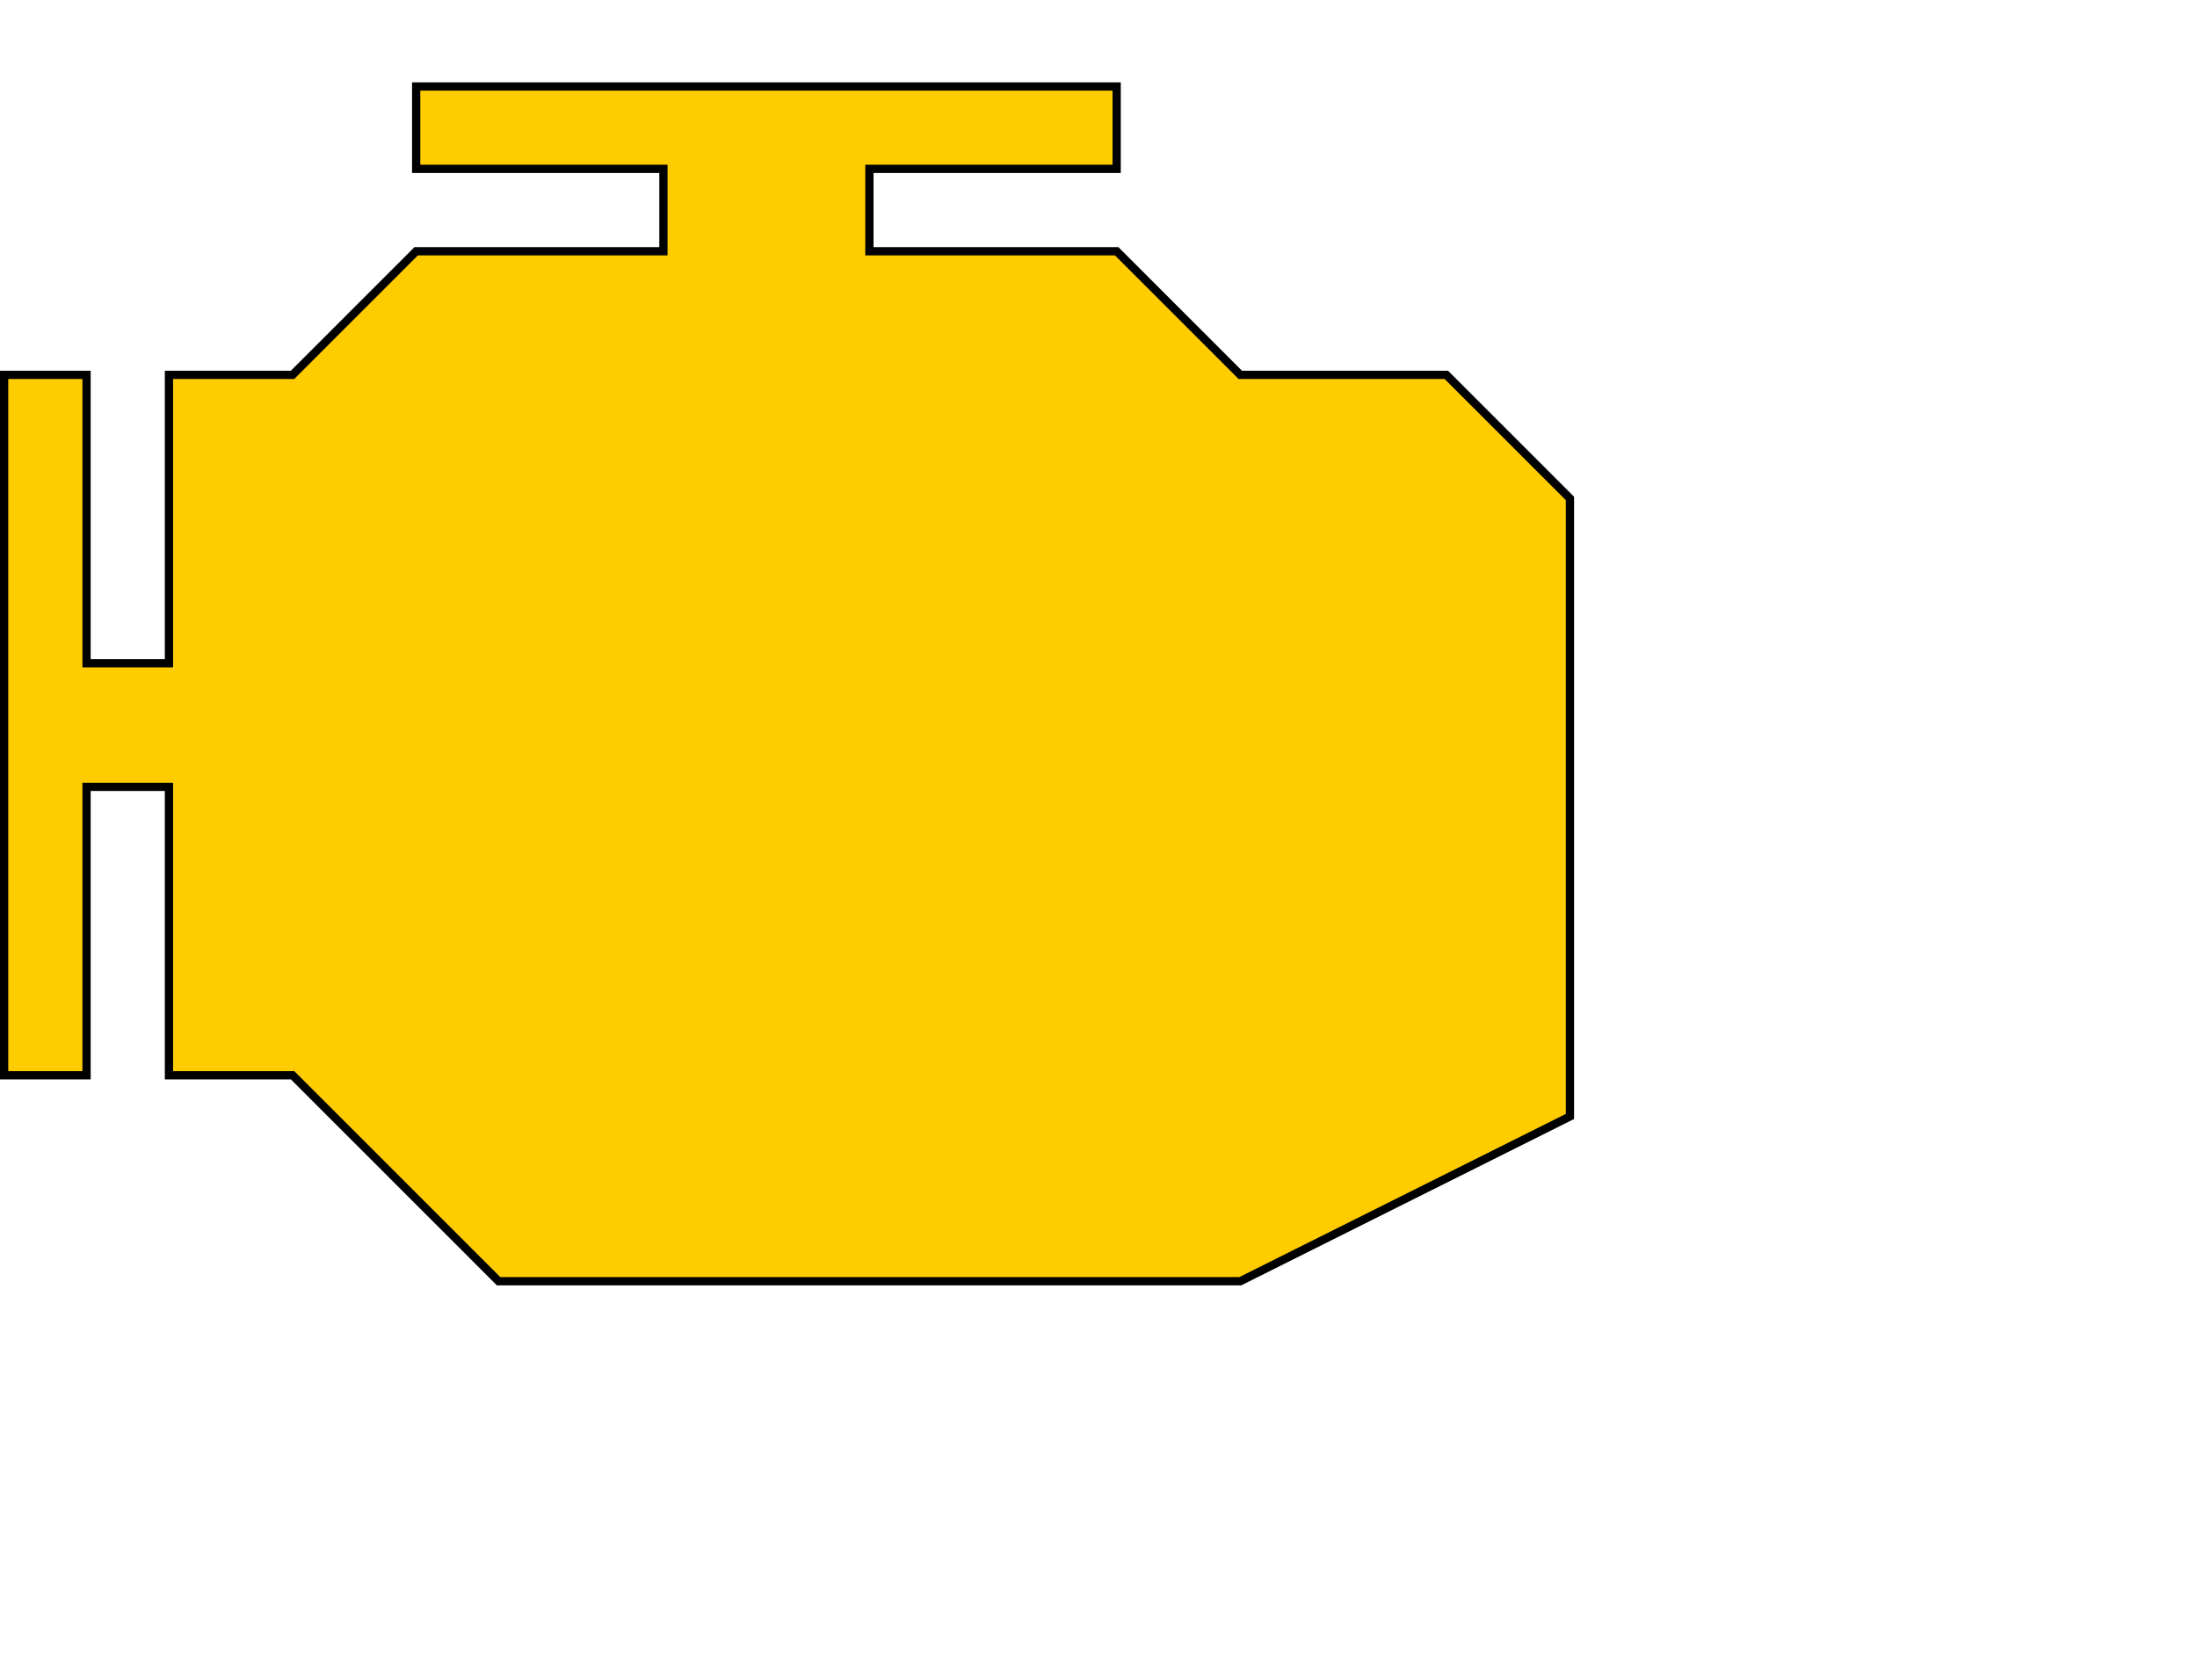
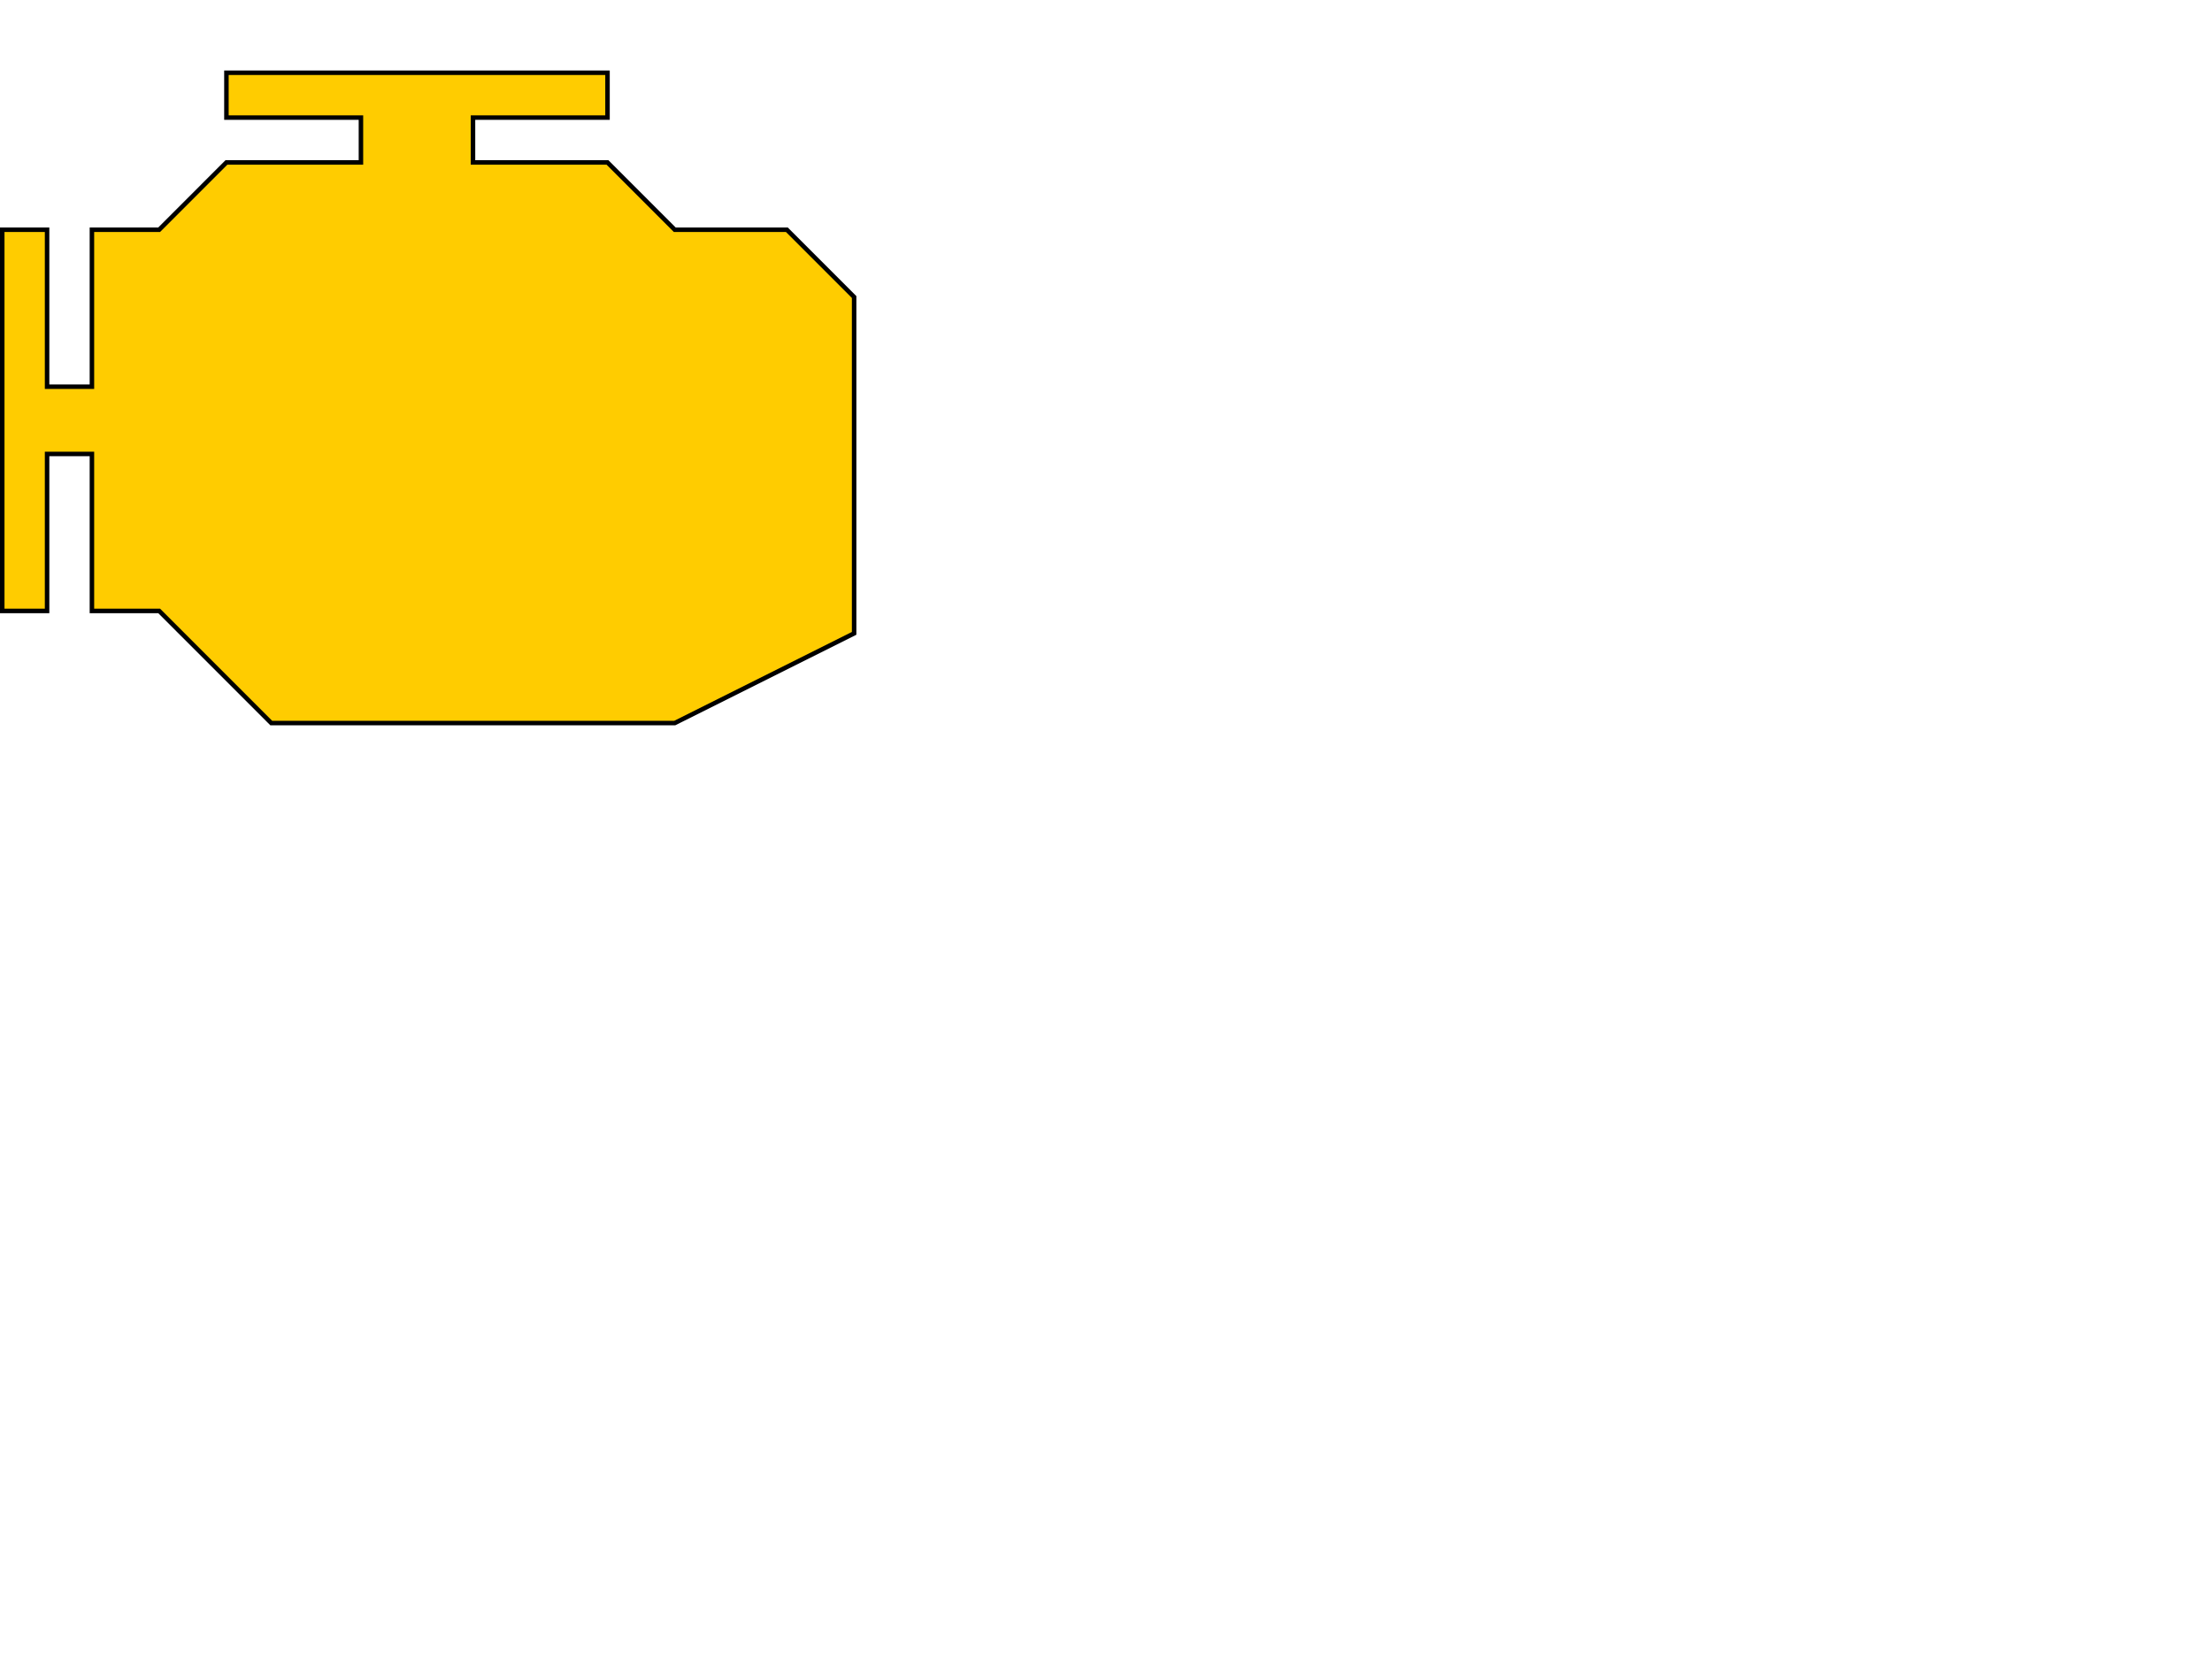
- <svg xmlns="http://www.w3.org/2000/svg" id="svg838" version="1.1" viewBox="0 0 70.535 48.629" height="38.629mm" width="50.535mm">
+ <svg xmlns="http://www.w3.org/2000/svg" id="svg838" version="1.1" viewBox="0 0 130.535 90.629" height="68.629mm" width="90.535mm">
  <defs id="defs832" />
  <g id="layer1" transform="translate(-1.190625,-0.5343798)">
    <path id="path824" d="m 17.198,39.031 h 23.812 L 51.594,33.74 V 13.896 L 47.625,9.927 h -6.615 l -3.969,-3.969 h -7.938 V 3.312 h 7.938 V 0.667 H 14.552 V 3.312 h 7.938 v 2.646 h -7.938 l -3.969,3.969 H 6.615 V 19.187 H 3.969 V 9.927 l -2.646,-4e-7 -3e-7,22.49 h 2.646 l 3e-7,-9.26 h 2.646 l -3e-7,9.26 h 3.969 z" style="fill:#ffcc00;fill-opacity:1;stroke:#000000;stroke-width:0.265px;stroke-linecap:butt;stroke-linejoin:miter;stroke-opacity:1" />
  </g>
</svg>
